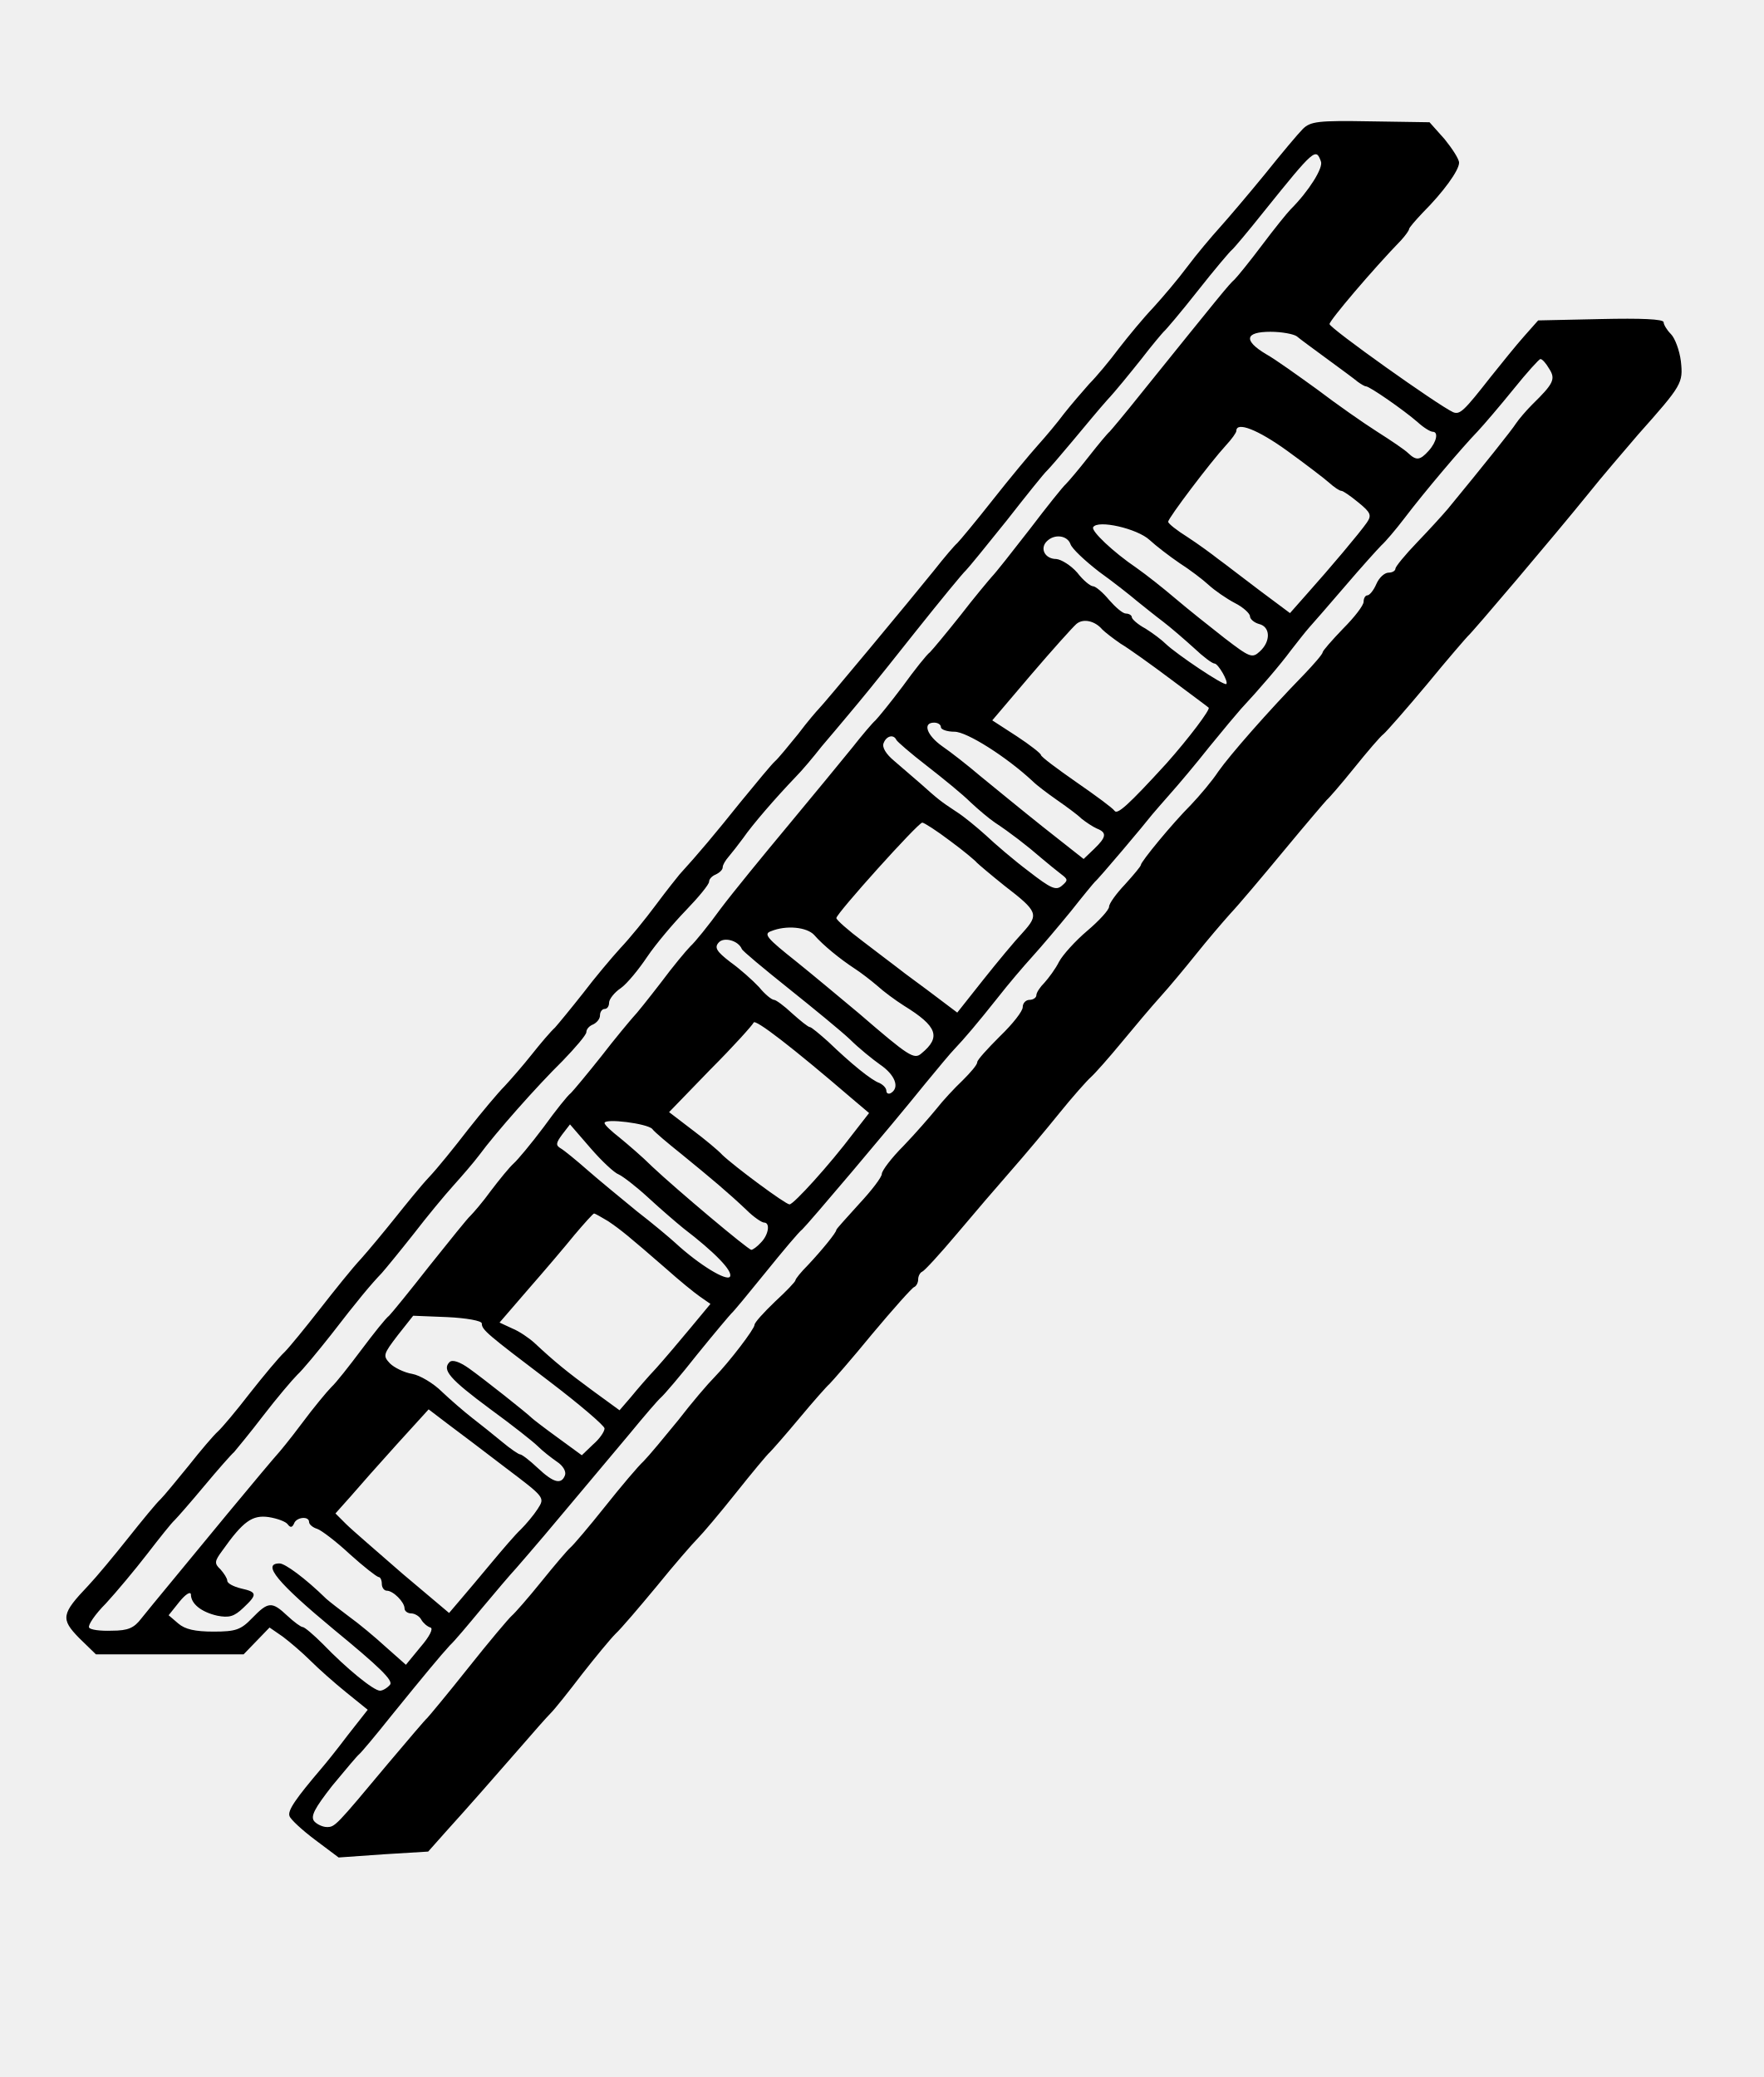
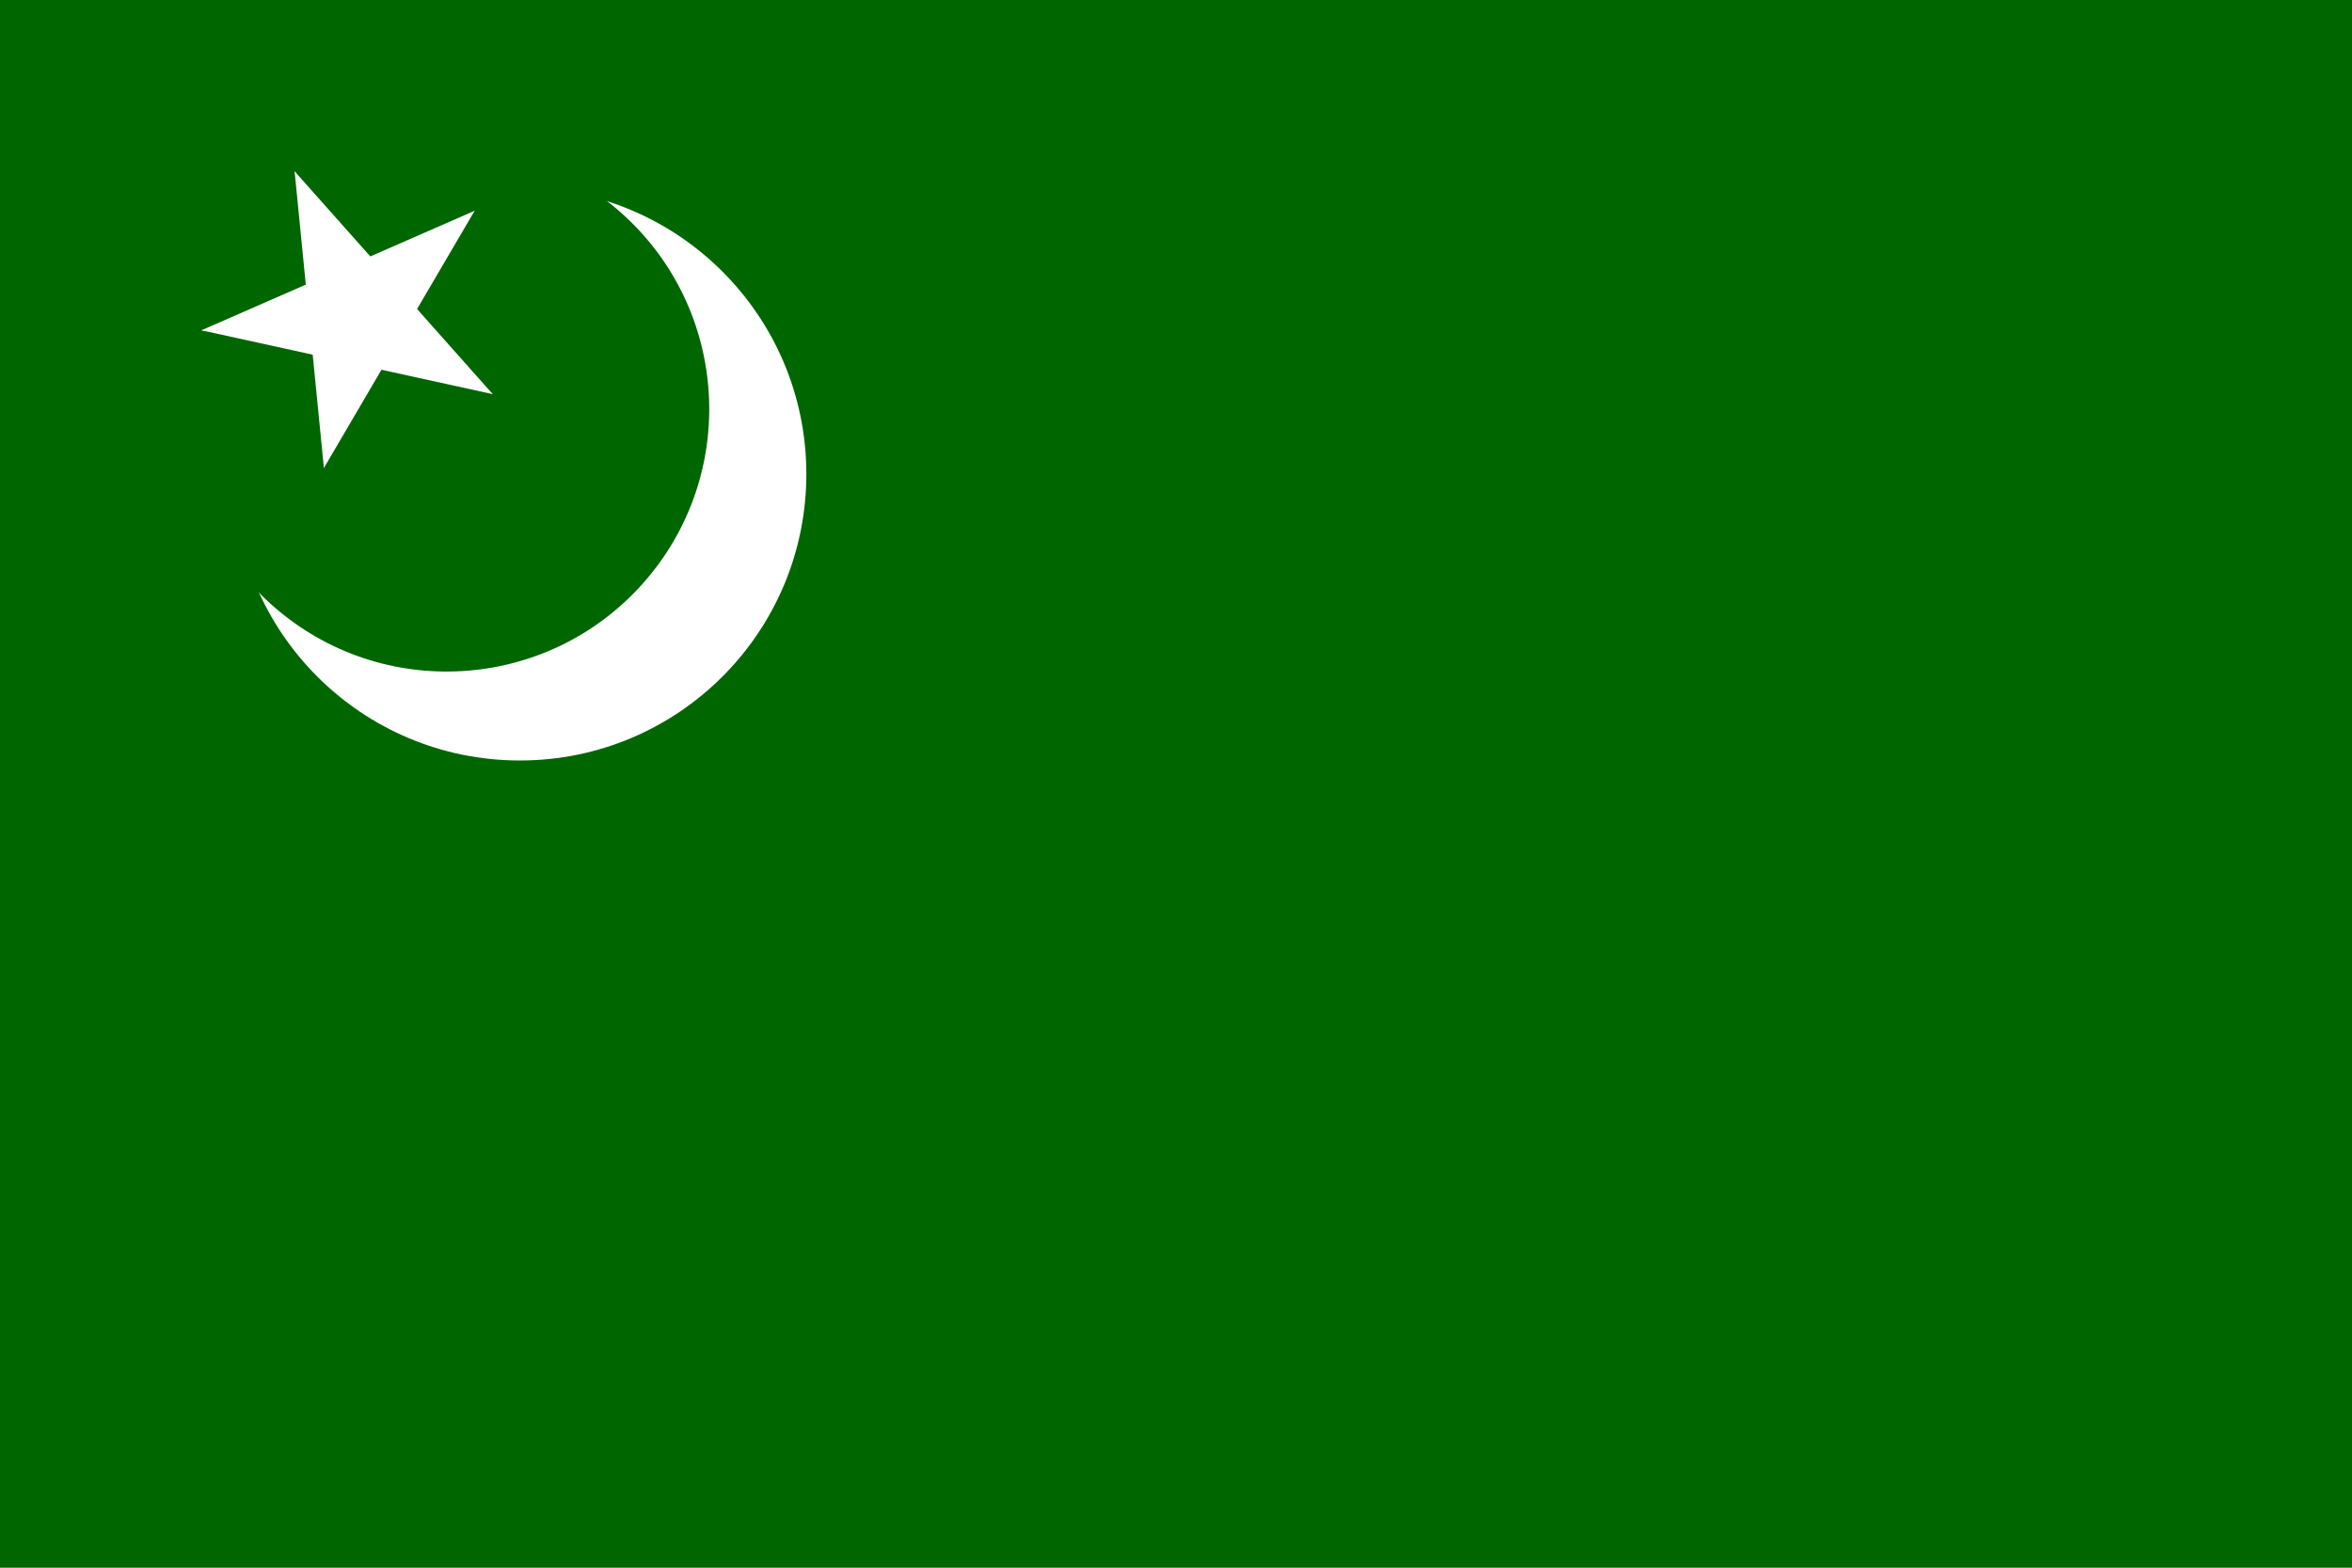
- <svg xmlns="http://www.w3.org/2000/svg" version="1.0" width="388pt" height="457pt" viewBox="0 0 388 457" preserveAspectRatio="xMidYMid meet">
-   <g transform="translate(0,457) scale(0.1,-0.1)" fill="#000000" stroke="none">
-     <path d="M2866 4286 c-10 -10 -47 -54 -83 -99 -36 -44 -81 -97 -99 -117 -19 -21 -51 -59 -72 -87 -20 -27 -54 -67 -75 -90 -21 -22 -54 -62 -75 -89 -20 -27 -50 -63 -66 -79 -15 -17 -40 -46 -55 -65 -14 -19 -40 -50 -58 -70 -17 -19 -62 -73 -99 -120 -37 -47 -72 -89 -78 -95 -6 -5 -29 -32 -51 -60 -49 -61 -246 -298 -254 -305 -3 -3 -24 -27 -45 -55 -22 -27 -44 -54 -51 -60 -6 -5 -40 -46 -76 -90 -56 -70 -93 -114 -134 -159 -5 -6 -29 -36 -52 -67 -23 -31 -58 -74 -78 -95 -20 -22 -57 -66 -82 -99 -26 -33 -54 -67 -62 -76 -9 -8 -32 -35 -51 -59 -19 -24 -46 -55 -60 -70 -14 -14 -50 -57 -80 -95 -30 -39 -68 -86 -86 -105 -18 -19 -51 -60 -75 -90 -24 -30 -58 -71 -75 -90 -18 -19 -58 -69 -90 -110 -32 -41 -67 -84 -78 -95 -12 -11 -46 -52 -76 -90 -30 -39 -62 -77 -71 -85 -9 -8 -38 -42 -64 -75 -26 -32 -54 -66 -62 -74 -8 -7 -40 -46 -71 -85 -31 -39 -70 -86 -88 -105 -59 -62 -61 -73 -20 -115 l37 -36 162 0 163 0 29 30 28 29 29 -20 c16 -12 44 -36 61 -53 18 -18 53 -49 79 -70 l47 -38 -44 -56 c-24 -32 -50 -64 -57 -72 -57 -67 -76 -94 -71 -106 2 -7 28 -31 56 -52 l52 -39 99 7 98 6 40 45 c49 54 104 117 166 188 26 30 54 62 64 72 9 9 40 48 69 86 29 37 62 77 73 88 12 11 52 58 91 105 38 47 79 94 90 105 11 11 49 56 84 100 35 44 69 85 75 90 6 6 35 39 65 75 30 36 60 70 66 75 6 6 49 55 94 110 46 55 88 102 92 103 5 2 9 10 9 17 0 7 4 15 9 17 5 2 39 39 76 83 37 44 91 107 120 140 29 33 76 89 105 125 29 36 61 72 70 80 9 8 40 43 68 77 28 34 66 79 85 100 19 21 54 63 78 93 24 30 58 70 76 90 18 19 71 82 119 140 48 58 90 107 93 110 4 3 31 34 60 70 29 36 58 70 65 75 7 6 50 55 96 110 45 55 86 102 89 105 9 7 192 223 264 312 31 39 82 98 111 132 97 109 99 113 94 161 -3 24 -13 51 -22 60 -9 9 -16 21 -16 26 0 7 -50 9 -138 7 l-138 -3 -31 -35 c-17 -19 -50 -60 -74 -90 -58 -74 -67 -83 -82 -77 -33 15 -272 185 -272 194 0 8 95 120 158 185 9 10 17 21 17 24 0 3 14 19 30 36 45 45 80 93 80 110 0 8 -15 31 -32 52 l-33 37 -130 2 c-115 2 -132 0 -149 -17z m40 -71 c6 -14 -27 -66 -66 -105 -8 -8 -37 -44 -64 -80 -27 -36 -54 -69 -60 -75 -11 -9 -35 -39 -205 -250 -35 -44 -67 -82 -70 -85 -4 -3 -24 -27 -46 -55 -21 -27 -44 -54 -50 -60 -6 -5 -42 -50 -80 -100 -38 -49 -75 -96 -83 -104 -7 -8 -39 -46 -69 -85 -31 -39 -61 -75 -67 -81 -7 -5 -34 -39 -60 -75 -27 -36 -54 -69 -60 -75 -6 -5 -29 -32 -51 -60 -22 -27 -85 -104 -140 -170 -55 -66 -123 -149 -150 -185 -26 -36 -56 -73 -66 -82 -9 -9 -39 -45 -65 -80 -27 -35 -54 -69 -62 -77 -7 -8 -39 -46 -69 -85 -31 -39 -61 -75 -67 -81 -7 -5 -34 -39 -60 -75 -27 -36 -57 -72 -66 -80 -9 -8 -31 -35 -50 -60 -18 -25 -39 -49 -45 -55 -6 -5 -46 -55 -90 -110 -43 -55 -83 -104 -89 -110 -7 -5 -34 -39 -61 -75 -27 -36 -56 -73 -66 -82 -9 -9 -39 -45 -65 -80 -26 -35 -51 -65 -54 -68 -3 -3 -52 -61 -109 -130 -57 -69 -118 -143 -136 -165 -18 -22 -43 -52 -54 -66 -16 -21 -29 -27 -65 -27 -25 -1 -48 2 -50 7 -3 5 13 29 37 53 23 25 64 74 91 109 27 35 54 69 60 74 6 6 35 39 65 75 30 36 60 70 66 75 5 6 35 42 64 80 30 39 64 79 75 90 12 11 45 51 75 89 57 74 87 110 111 135 8 9 40 48 70 86 30 39 69 86 88 107 18 20 44 50 56 66 36 49 127 152 184 208 28 29 52 57 52 63 0 7 7 14 15 17 8 4 15 12 15 20 0 8 5 14 10 14 6 0 10 6 10 14 0 7 11 22 26 32 14 10 40 42 58 69 19 28 57 73 85 102 28 29 51 57 51 63 0 6 7 13 15 16 8 4 15 10 15 16 0 5 6 15 13 23 6 7 21 26 32 41 20 29 70 87 115 134 14 14 40 45 58 68 19 22 43 51 54 64 36 43 53 63 152 188 55 69 105 130 111 135 6 6 46 55 90 110 43 55 83 105 89 110 6 6 31 35 56 65 25 30 59 71 76 90 18 19 51 60 75 90 23 30 46 57 49 60 4 3 38 43 75 90 37 47 71 87 75 90 4 3 36 41 71 85 111 138 114 140 125 110z m-53 -385 c7 -6 37 -28 67 -50 30 -22 60 -44 67 -50 7 -5 15 -10 18 -10 8 0 83 -52 114 -79 13 -12 28 -21 33 -21 13 0 9 -22 -9 -42 -19 -21 -27 -22 -45 -5 -7 7 -38 28 -68 47 -30 19 -90 61 -132 93 -43 31 -93 67 -113 78 -50 30 -46 49 10 49 25 0 51 -5 58 -10z m555 -71 c15 -23 10 -33 -37 -79 -14 -14 -30 -33 -36 -42 -8 -13 -71 -92 -150 -188 -11 -13 -41 -46 -67 -73 -27 -28 -48 -54 -48 -58 0 -5 -7 -9 -15 -9 -9 0 -21 -11 -27 -25 -6 -14 -15 -25 -20 -25 -4 0 -8 -6 -8 -14 0 -8 -20 -34 -45 -59 -25 -26 -45 -49 -45 -52 0 -4 -19 -26 -42 -50 -78 -80 -162 -176 -188 -213 -13 -20 -41 -53 -60 -73 -41 -41 -110 -125 -110 -132 0 -3 -16 -22 -35 -43 -19 -20 -35 -42 -35 -49 0 -7 -22 -31 -48 -53 -26 -22 -54 -53 -62 -68 -8 -16 -23 -36 -32 -46 -10 -10 -18 -22 -18 -28 0 -5 -7 -10 -15 -10 -8 0 -15 -7 -15 -16 0 -9 -22 -37 -50 -64 -27 -27 -50 -52 -50 -57 0 -6 -15 -23 -32 -40 -18 -17 -44 -45 -58 -63 -14 -17 -46 -54 -72 -81 -27 -27 -48 -55 -48 -62 0 -7 -22 -36 -50 -66 -27 -30 -50 -55 -50 -57 0 -6 -32 -45 -62 -77 -16 -16 -28 -31 -28 -34 0 -3 -20 -24 -45 -47 -25 -24 -45 -46 -45 -51 0 -9 -55 -81 -88 -115 -14 -14 -50 -56 -80 -95 -31 -38 -65 -79 -76 -90 -12 -11 -50 -56 -85 -100 -35 -44 -69 -84 -76 -90 -6 -5 -35 -39 -64 -75 -29 -36 -58 -69 -65 -75 -6 -5 -50 -57 -96 -115 -46 -58 -87 -107 -90 -110 -4 -3 -42 -48 -86 -100 -116 -139 -117 -140 -135 -140 -9 0 -22 6 -28 13 -8 11 1 28 40 78 29 35 55 66 59 69 4 3 36 41 71 85 73 90 107 131 129 155 9 8 40 45 69 80 30 36 64 76 77 90 12 14 40 46 61 71 21 25 59 70 84 100 25 30 72 86 104 124 32 39 63 75 69 80 7 6 43 48 80 95 38 47 72 87 75 90 4 3 37 43 75 90 38 47 74 90 81 95 12 11 191 222 270 320 28 34 57 69 65 77 21 22 50 56 96 114 21 27 55 67 75 89 20 22 58 67 85 100 26 33 50 62 53 65 7 5 109 126 126 148 6 7 24 28 40 46 17 19 55 64 85 102 30 37 62 75 70 84 41 44 88 99 110 129 14 18 32 41 40 50 8 9 44 50 79 91 35 41 72 82 80 90 9 8 32 35 51 60 44 58 128 157 161 191 14 15 49 56 79 93 29 36 56 66 59 66 4 0 12 -9 19 -21z m-576 -181 c40 -29 82 -61 92 -70 11 -10 23 -18 27 -18 4 0 21 -12 38 -26 27 -22 29 -28 18 -44 -16 -23 -81 -100 -131 -156 l-38 -43 -67 50 c-36 27 -77 59 -91 69 -14 11 -44 33 -67 48 -24 15 -43 30 -43 34 0 8 93 131 127 168 13 14 23 28 23 32 0 21 47 3 112 -44z m-303 -196 c14 -13 44 -36 66 -51 22 -14 51 -36 64 -48 13 -12 39 -30 58 -40 18 -9 33 -23 33 -29 0 -6 9 -14 20 -17 25 -6 26 -38 2 -60 -17 -16 -22 -14 -78 29 -32 25 -81 64 -108 87 -27 23 -65 53 -85 67 -53 36 -101 82 -96 90 10 17 97 -3 124 -28z m-174 -9 c3 -10 32 -37 63 -61 32 -23 70 -53 84 -65 15 -12 41 -33 57 -45 17 -13 47 -39 68 -58 20 -19 40 -34 45 -34 8 0 31 -40 26 -45 -5 -5 -110 66 -133 88 -9 9 -29 24 -45 34 -17 9 -30 21 -30 25 0 4 -6 8 -13 8 -7 0 -23 14 -37 30 -14 17 -30 30 -35 30 -6 0 -22 13 -35 30 -14 16 -35 29 -46 30 -25 0 -37 23 -21 39 17 17 45 13 52 -6z m70 -188 c6 -6 24 -20 40 -31 17 -10 66 -45 110 -78 44 -33 82 -61 84 -63 5 -3 -44 -68 -93 -123 -85 -93 -108 -113 -114 -104 -4 6 -42 34 -84 63 -43 30 -78 56 -78 60 0 3 -24 22 -53 41 l-54 35 85 100 c47 55 92 105 100 112 15 13 41 7 57 -12z m-355 -215 c0 -5 13 -10 30 -10 27 0 114 -55 172 -109 9 -9 33 -27 53 -41 20 -14 45 -32 54 -41 10 -8 25 -18 34 -22 23 -9 21 -19 -6 -45 l-23 -22 -90 71 c-49 39 -111 90 -138 112 -27 23 -64 52 -83 65 -34 24 -44 52 -18 52 8 0 15 -4 15 -10z m-98 -28 c2 -4 32 -30 67 -57 36 -28 79 -63 96 -80 17 -16 42 -37 54 -45 32 -21 71 -51 102 -78 14 -12 34 -28 43 -35 16 -12 16 -14 2 -26 -13 -11 -24 -6 -73 32 -32 24 -74 60 -94 79 -20 18 -49 42 -65 52 -35 23 -41 28 -79 62 -16 14 -43 37 -58 50 -18 15 -27 30 -23 39 6 16 22 20 28 7z m118 -222 c30 -22 56 -44 59 -48 4 -4 31 -27 61 -51 74 -57 76 -63 40 -103 -17 -18 -56 -65 -87 -104 l-57 -72 -65 49 c-37 27 -70 52 -76 57 -5 4 -36 27 -67 51 -32 24 -58 47 -58 51 0 10 180 210 189 210 4 0 32 -18 61 -40z m-299 -207 c20 -23 57 -53 89 -74 14 -9 36 -26 50 -38 13 -12 40 -32 59 -44 73 -45 82 -69 38 -105 -16 -14 -28 -6 -137 88 -36 30 -98 82 -139 115 -63 50 -72 60 -55 66 34 14 79 9 95 -8z m-159 -31 c1 -4 48 -43 103 -87 55 -44 116 -94 135 -112 19 -19 50 -44 67 -56 32 -22 43 -50 23 -62 -5 -3 -10 -1 -10 5 0 6 -7 13 -15 17 -18 6 -63 43 -113 91 -19 17 -37 32 -40 32 -4 0 -21 14 -39 30 -18 17 -36 30 -40 30 -5 0 -20 12 -33 28 -14 15 -42 40 -63 55 -30 23 -36 32 -26 43 11 13 43 5 51 -14z m241 -328 l39 -33 -35 -45 c-52 -69 -131 -156 -140 -156 -9 0 -122 84 -148 109 -8 9 -38 34 -66 55 l-51 39 91 94 c51 51 93 98 95 103 3 9 87 -56 215 -166z m-438 -68 c5 -7 35 -32 65 -56 65 -53 103 -85 142 -122 16 -16 34 -28 39 -28 14 0 10 -27 -7 -44 -8 -9 -18 -16 -21 -16 -7 0 -166 134 -218 183 -22 22 -55 50 -72 64 -18 14 -33 28 -33 32 0 11 94 -1 105 -13z m-74 -100 c9 -4 39 -27 65 -51 27 -25 62 -55 78 -68 68 -52 109 -94 102 -106 -7 -11 -68 26 -120 74 -12 11 -50 43 -85 70 -34 28 -83 68 -108 90 -25 22 -52 44 -59 48 -12 7 -11 12 3 31 l17 22 45 -52 c25 -29 53 -55 62 -58z m-23 -103 c28 -19 44 -32 128 -105 28 -25 61 -52 74 -61 l23 -16 -44 -53 c-24 -29 -58 -69 -75 -88 -18 -19 -43 -48 -56 -64 l-25 -29 -59 43 c-57 42 -83 63 -128 105 -12 11 -34 26 -49 32 l-28 13 63 73 c35 40 81 94 102 120 22 26 41 47 43 47 2 0 16 -8 31 -17z m-278 -225 c0 -14 11 -23 148 -127 67 -51 122 -98 122 -104 0 -7 -11 -23 -25 -35 l-25 -24 -52 38 c-29 21 -55 41 -58 44 -11 11 -107 87 -138 109 -21 15 -37 20 -43 14 -17 -17 0 -37 89 -103 48 -35 95 -72 105 -82 10 -10 29 -25 42 -34 14 -9 21 -22 18 -30 -8 -21 -25 -17 -60 16 -18 17 -35 30 -39 30 -3 0 -21 12 -40 28 -18 15 -47 38 -65 52 -18 14 -48 40 -67 58 -18 18 -48 36 -65 39 -18 3 -40 14 -49 23 -16 17 -15 20 17 62 l34 43 75 -3 c42 -2 76 -8 76 -14z m53 -318 c86 -65 86 -65 70 -90 -9 -14 -26 -34 -37 -45 -12 -11 -41 -45 -66 -75 -25 -30 -56 -67 -69 -82 l-23 -27 -102 86 c-55 48 -112 97 -125 110 l-23 23 33 37 c18 21 64 73 102 115 l70 77 42 -32 c23 -17 81 -61 128 -97z m-480 -124 c6 -8 10 -7 14 2 5 14 33 17 33 3 0 -5 8 -12 18 -15 9 -3 42 -28 72 -56 30 -27 58 -49 63 -50 4 0 7 -7 7 -15 0 -8 5 -15 11 -15 14 0 39 -25 39 -39 0 -6 7 -11 15 -11 7 0 18 -6 22 -14 4 -7 13 -15 20 -17 7 -2 -2 -20 -22 -43 l-32 -39 -44 39 c-24 22 -60 52 -81 67 -20 15 -42 32 -50 39 -47 46 -91 78 -103 78 -40 0 -4 -43 119 -145 101 -83 132 -113 124 -122 -6 -7 -16 -13 -22 -13 -14 0 -74 49 -126 103 -20 20 -40 37 -44 37 -4 0 -19 11 -34 25 -34 32 -42 31 -77 -5 -25 -26 -36 -30 -85 -30 -41 0 -63 5 -78 18 l-21 18 24 30 c13 16 24 23 25 16 0 -21 23 -39 58 -47 26 -5 37 -2 57 17 32 30 31 35 -5 43 -16 4 -30 11 -30 17 0 5 -7 16 -15 25 -14 13 -13 18 4 41 46 65 66 79 102 74 19 -3 38 -10 42 -16z" />
+ <svg xmlns="http://www.w3.org/2000/svg" xmlns:xlink="http://www.w3.org/1999/xlink" version="1.0" width="900" height="600" viewBox="-75 -40 120 80" id="svg2">
+   <defs id="defs28" />
+   <rect width="120" height="80" x="-75" y="-40" style="fill:#006600" id="rect6" />
+   <comment id="comment12">rotation angles = -arctan(8/9)</comment>
+   <circle cx="0" cy="0" r="24" transform="matrix(-0.6090051,0,0,0.6090051,-48.4763,-15.80797)" style="fill:#ffffff" id="circle8" />
+   <circle cx="-7" cy="-40" r="22" transform="matrix(-0.4551761,-0.4046009,-0.4046009,0.4551761,-71.58265,-3.754086)" style="fill:#006600" id="circle10" />
+   <g transform="matrix(0.7474093,-0.6643638,0.6643638,0.7474093,-56.76183,-23.93054)" style="fill:#ffffff" id="cone">
+     <polygon points="0,0 -8,0 -8,4 0,0 " transform="matrix(0.9510565,0.309017,-0.309017,0.9510565,8,0)" id="triangle" />
+     <use transform="scale(1,-1)" id="use17" x="0" y="0" width="120" height="80" xlink:href="#triangle" />
  </g>
+   <use transform="matrix(0.309017,0.9510565,-0.9510565,0.309017,-61.98076,37.44811)" style="fill:#ffffff" id="use19" x="0" y="0" width="120" height="80" xlink:href="#cone" />
+   <use transform="matrix(0.309017,-0.9510565,0.9510565,0.309017,-16.46217,-70.51931)" style="fill:#ffffff" id="use21" x="0" y="0" width="120" height="80" xlink:href="#cone" />
+   <use transform="matrix(-0.809017,0.5877853,-0.5877853,-0.809017,-116.7491,-9.926984)" style="fill:#ffffff" id="use23" x="0" y="0" width="120" height="80" xlink:href="#cone" />
+   <use transform="matrix(-0.809017,-0.5877853,0.5877853,-0.809017,-88.6171,-76.65453)" style="fill:#ffffff" id="use25" x="0" y="0" width="120" height="80" xlink:href="#cone" />
</svg>
